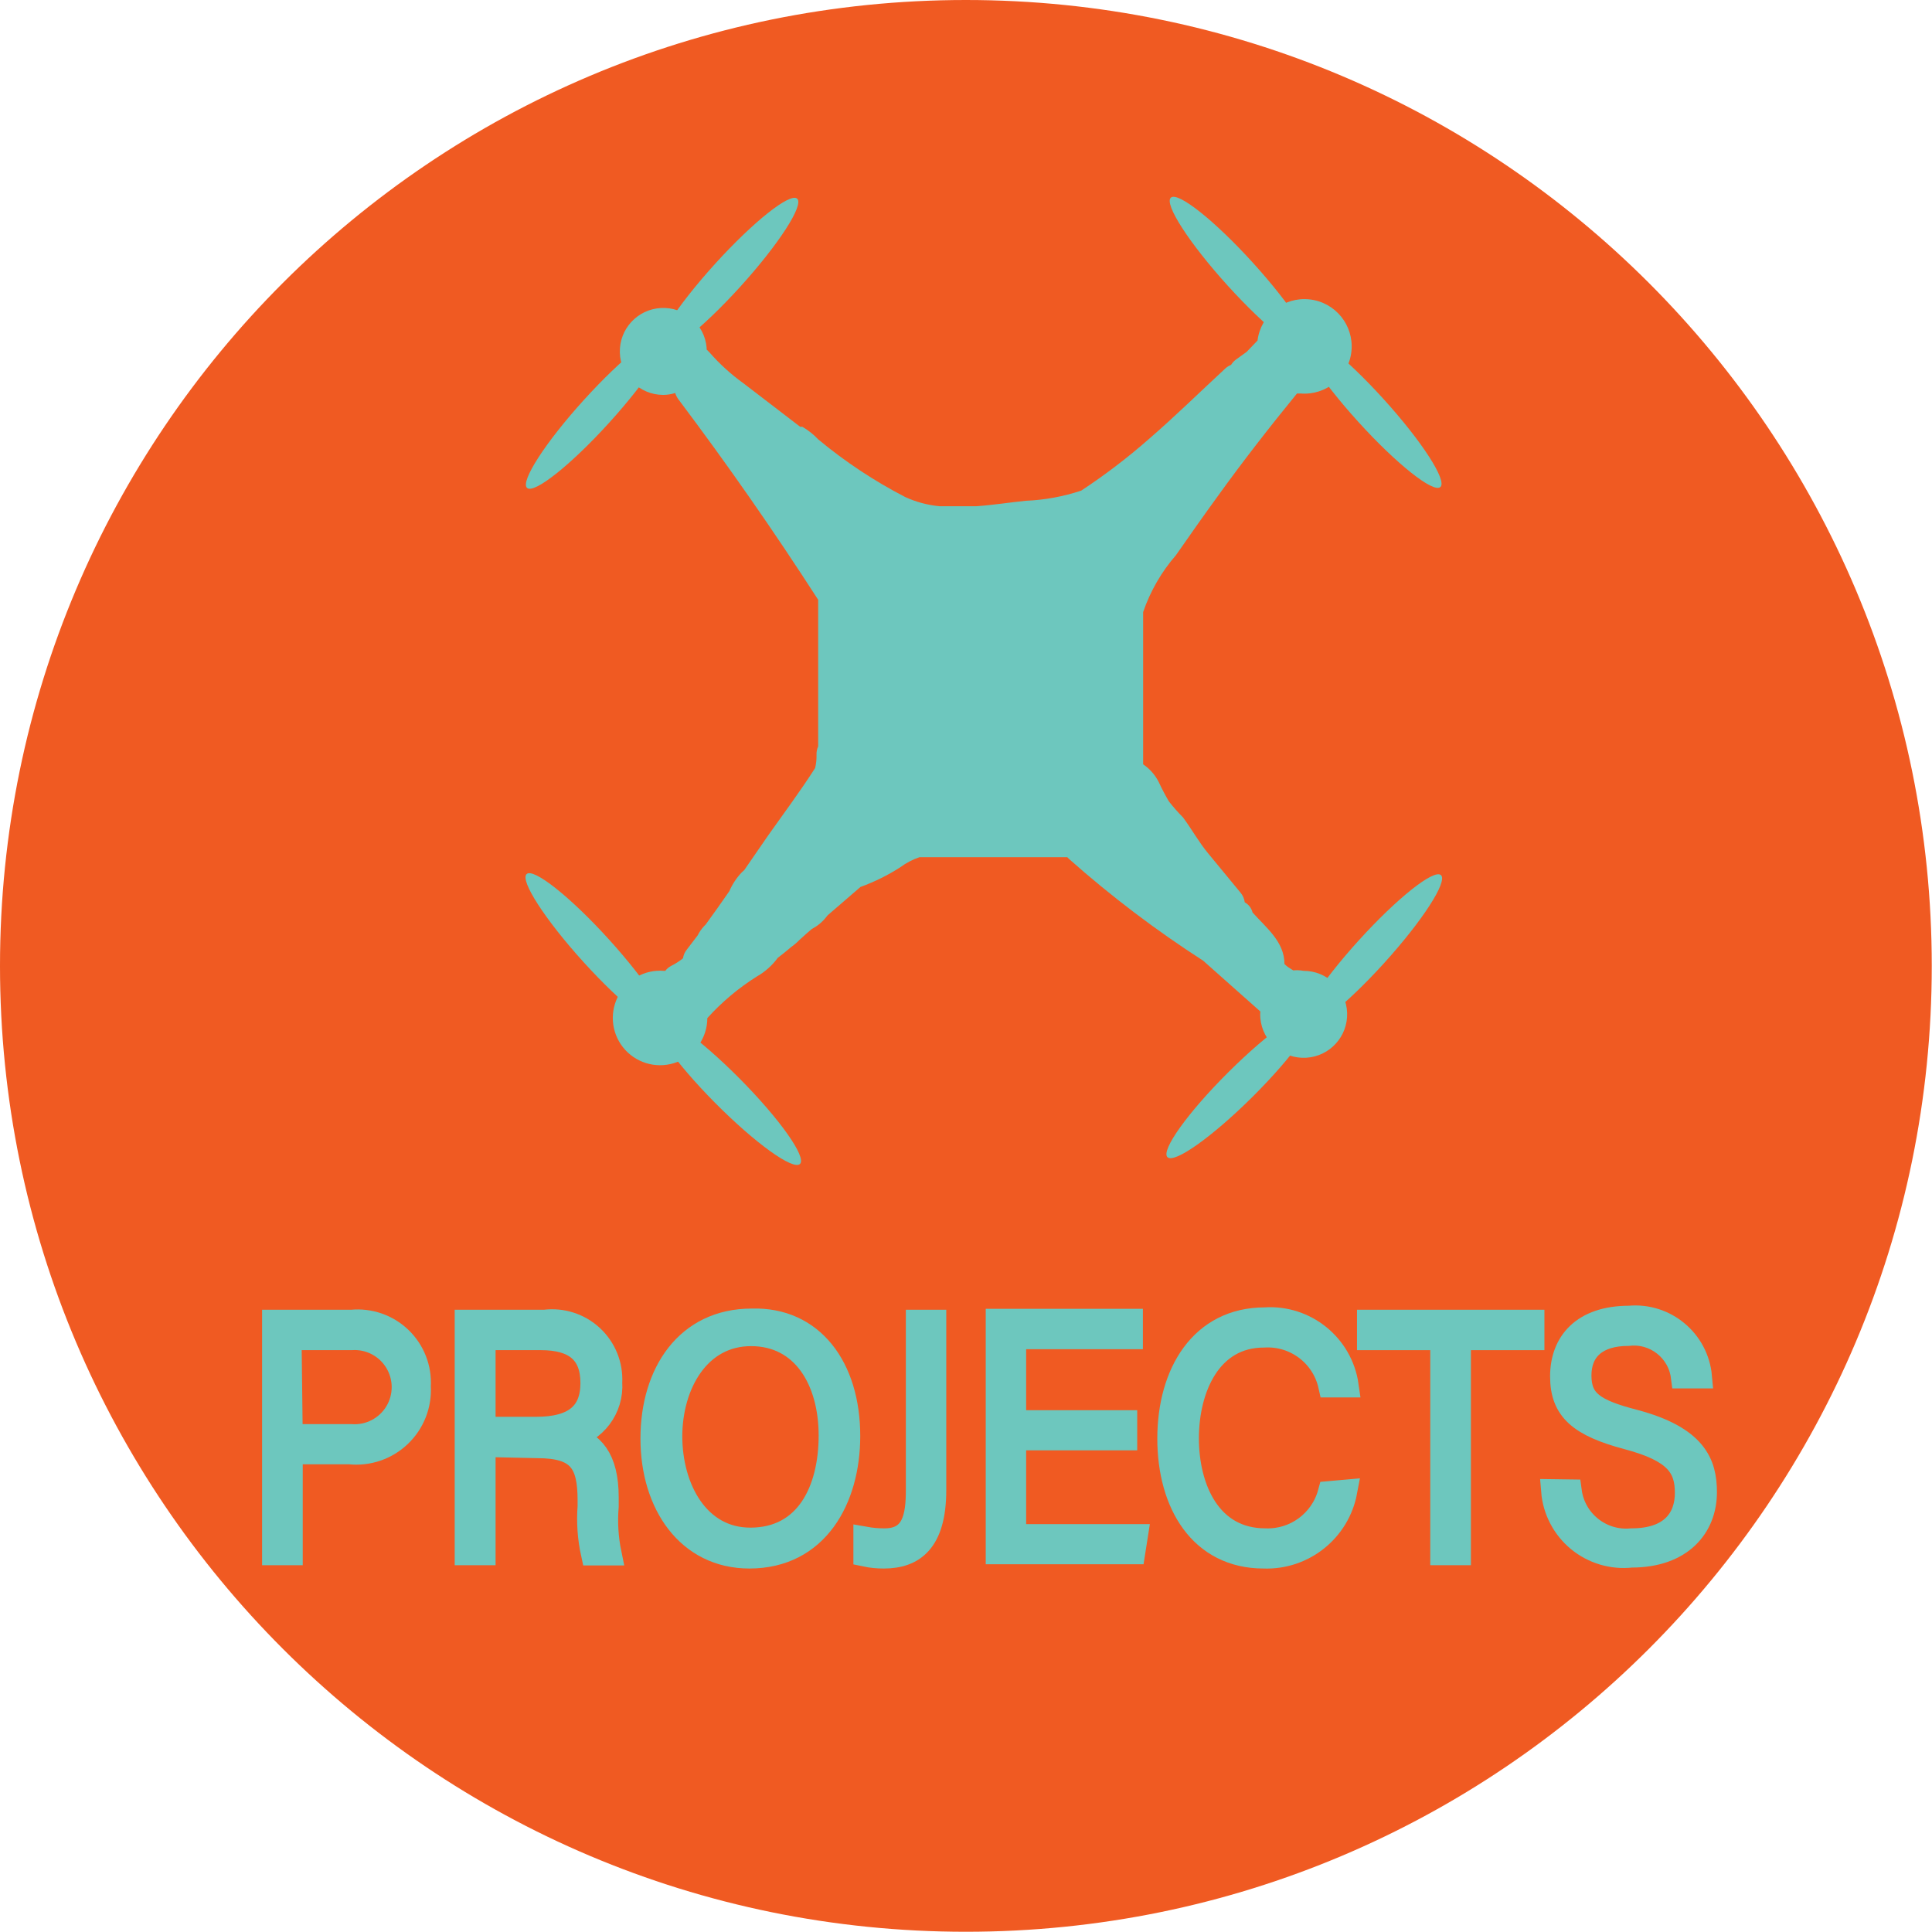
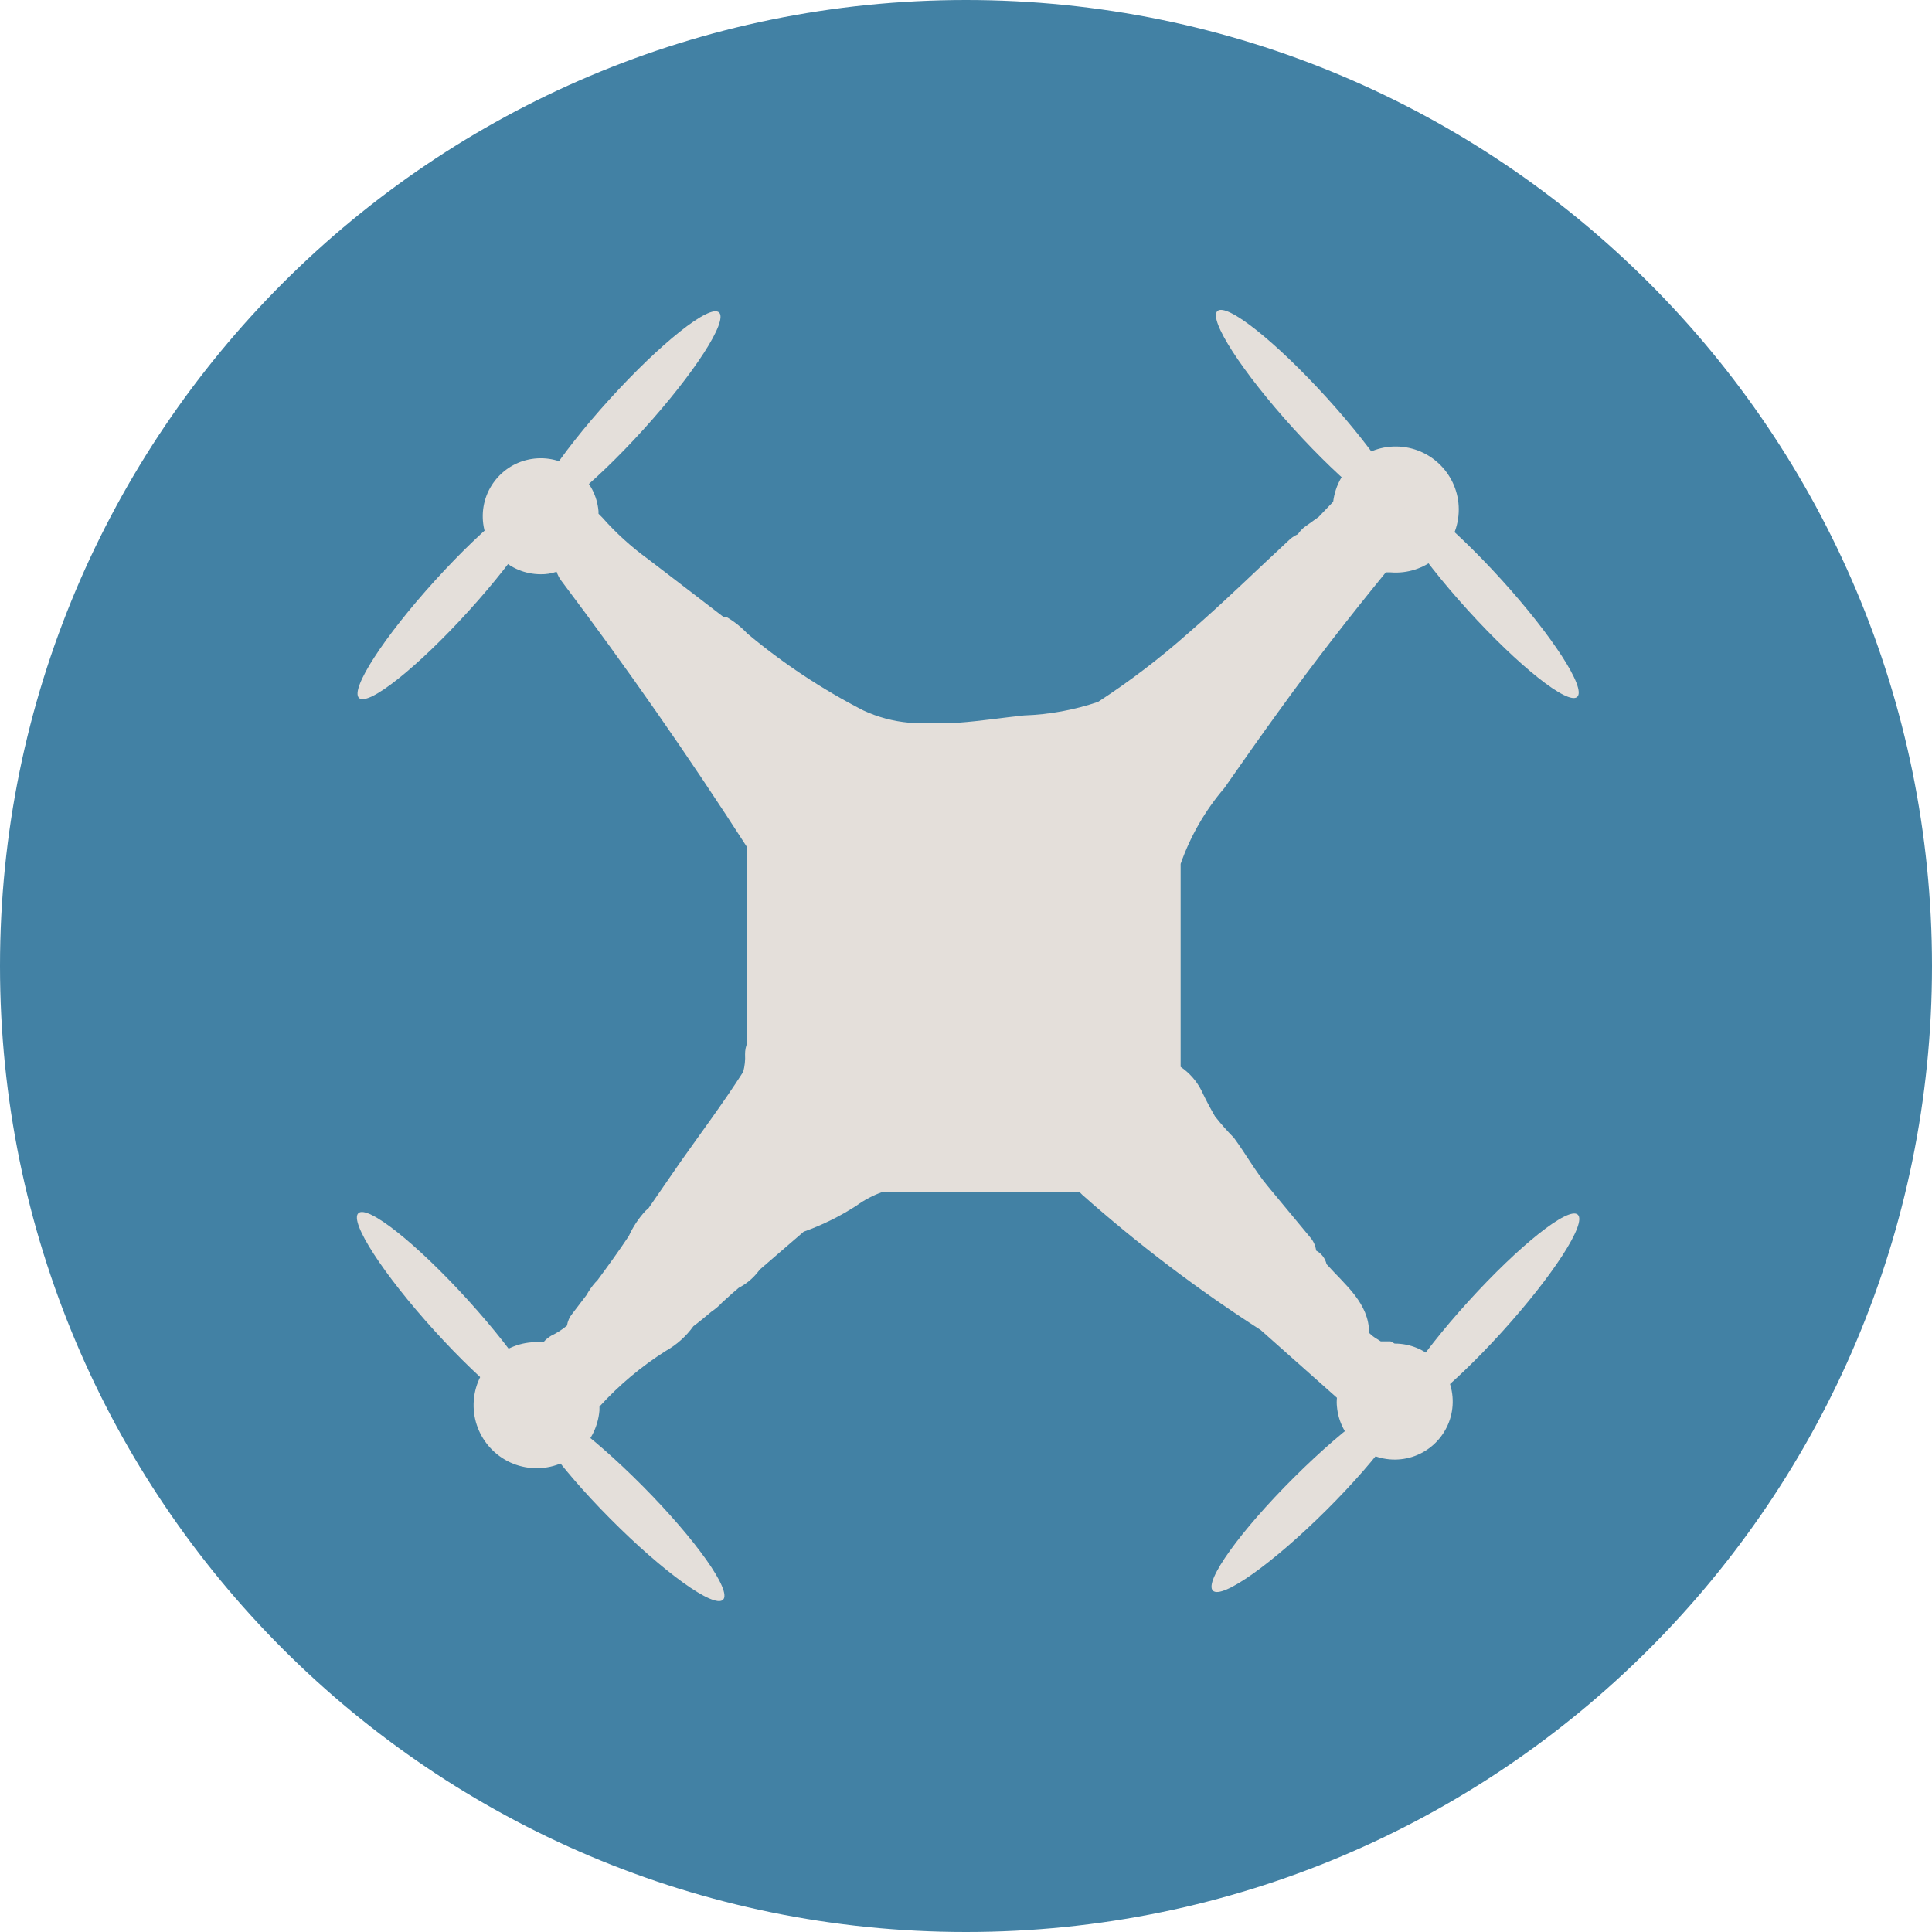
- <svg xmlns="http://www.w3.org/2000/svg" id="Timeline" viewBox="0 0 81.75 81.75">
+ <svg xmlns="http://www.w3.org/2000/svg" id="Layer_1" data-name="Layer 1" viewBox="0 0 61.3 61.3">
  <defs>
-     <style>.cls-1{fill:#f05a22;}.cls-2,.cls-3{fill:#6dc7be;}.cls-2{stroke:#6dc7be;stroke-miterlimit:10;}</style>
+     <style>.cls-1{fill:#4281a4;}.cls-2{fill:#6dc7be;}.cls-3{fill:#e4dfda;}</style>
  </defs>
-   <circle class="cls-1" cx="40.87" cy="40.87" r="40.87" />
-   <path class="cls-2" d="M666.22,399.05h3.29a2.6,2.6,0,0,1,2.85,2.74,2.66,2.66,0,0,1-2.94,2.8h-2.48v4.27h-.72Zm.72,4.84h2.55a2.07,2.07,0,1,0,0-4.13h-2.6Z" transform="translate(-654.63 -343.13)" />
-   <path class="cls-2" d="M675.1,404.28v4.58h-.73v-9.81h3.31a2.47,2.47,0,0,1,2.78,2.58,2.2,2.2,0,0,1-1.73,2.3c.95.24,1.58.9,1.58,2.56v.38a7,7,0,0,0,.12,2h-.72a6.91,6.91,0,0,1-.14-2v-.26c0-1.61-.44-2.28-2.21-2.28Zm0-.7h2.22c1.62,0,2.37-.64,2.37-1.93s-.73-1.89-2.17-1.89H675.1Z" transform="translate(-654.63 -343.13)" />
-   <path class="cls-2" d="M690.53,403.89c0,2.67-1.34,5.11-4.19,5.11-2.59,0-4.11-2.23-4.11-5s1.47-5,4.21-5C689,398.92,690.53,401,690.53,403.89Zm-7.53,0c0,2.25,1.17,4.38,3.38,4.38,2.39,0,3.39-2.07,3.39-4.4s-1.14-4.28-3.36-4.28S683,401.7,683,403.92Z" transform="translate(-654.63 -343.13)" />
-   <path class="cls-2" d="M694.17,406.18c0,2.19-.91,2.82-2.14,2.82a3.69,3.69,0,0,1-.79-.08v-.69a4.55,4.55,0,0,0,.82.07c1.24,0,1.4-1,1.4-2.13v-7.12h.71Z" transform="translate(-654.63 -343.13)" />
-   <path class="cls-2" d="M702.25,404h-4.7v4.12h5.15l-.11.7h-5.75v-9.81h5.65v.71h-4.94v3.58h4.7Z" transform="translate(-654.63 -343.13)" />
-   <path class="cls-2" d="M711.56,406.24A3.39,3.39,0,0,1,708.1,409c-2.65,0-4-2.24-4-5s1.37-5.05,4.05-5.05a3.28,3.28,0,0,1,3.47,2.81h-.71a2.7,2.7,0,0,0-2.8-2.11c-2.29,0-3.25,2.22-3.25,4.34s.95,4.31,3.31,4.31a2.71,2.71,0,0,0,2.72-2Z" transform="translate(-654.63 -343.13)" />
-   <path class="cls-2" d="M715.65,399.76h-3.1v-.71h6.93v.71h-3.11v9.1h-.72Z" transform="translate(-654.63 -343.13)" />
-   <path class="cls-2" d="M721.06,406.23a2.4,2.4,0,0,0,2.61,2.07c1.68,0,2.33-.9,2.33-2s-.46-1.79-2.49-2.33-2.79-1.19-2.79-2.6.88-2.49,2.85-2.49a2.76,2.76,0,0,1,3,2.5h-.74a2.08,2.08,0,0,0-2.3-1.8c-1.33,0-2.06.65-2.06,1.75s.61,1.5,2.31,1.94c2.59.69,3,1.8,3,3,0,1.45-1,2.69-3.12,2.69a3,3,0,0,1-3.32-2.74Z" transform="translate(-654.63 -343.13)" />
-   <ellipse class="cls-3" cx="42.91" cy="31.16" rx="1.83" ry="2.01" />
-   <path class="cls-3" d="M709.66,384.19a1.55,1.55,0,0,0-.31,0l-.11-.07a1.21,1.21,0,0,1-.26-.2c0-.94-.76-1.52-1.35-2.18a.68.68,0,0,0-.33-.43.79.79,0,0,0-.18-.41l-1.36-1.65c-.4-.48-.68-1-1.07-1.53a7.68,7.68,0,0,1-.6-.68,9.16,9.16,0,0,1-.43-.82,2,2,0,0,0-.66-.75v-6.44a7.26,7.26,0,0,1,1.39-2.41c.58-.83,1.16-1.66,1.75-2.47,1.08-1.5,2.21-2.95,3.37-4.37h.15a2,2,0,1,0-1.82-2.24l-.46.48-.46.33a.83.83,0,0,0-.2.22.79.79,0,0,0-.23.14c-1.08,1-2.15,2.05-3.25,3a26,26,0,0,1-2.86,2.18,8.55,8.55,0,0,1-2.35.43c-.68.07-1.38.18-2.08.23h-1.57a4.47,4.47,0,0,1-1.45-.39,20.43,20.43,0,0,1-3.68-2.44,2.9,2.9,0,0,0-.67-.53l-.09,0-1.89-1.45-.51-.39,0,0,0,0a8.49,8.49,0,0,1-1.44-1.31l-.12-.12s0-.05,0-.08a1.84,1.84,0,1,0-1.84,2,1.7,1.7,0,0,0,.51-.08.91.91,0,0,0,.13.26q3.11,4.13,5.92,8.49v6.2a.8.8,0,0,0-.07.36,2.09,2.09,0,0,1-.06.56c-.64,1-1.33,1.92-2,2.87l-1,1.45-.1.09a2.72,2.72,0,0,0-.53.8q-.49.71-1,1.41l-.06.06a1.68,1.68,0,0,0-.28.4l-.45.59a.76.76,0,0,0-.17.38,2.84,2.84,0,0,1-.5.32.75.75,0,0,0-.25.21h-.06a2,2,0,1,0,1.84,2,9.92,9.92,0,0,1,2.11-1.77,2.83,2.83,0,0,0,.87-.78c.2-.15.38-.3.57-.46a2.52,2.52,0,0,0,.35-.3l.31-.28.21-.18a1.89,1.89,0,0,0,.59-.48l.08-.1,1.39-1.2a8.46,8.46,0,0,0,1.68-.83,2.94,2.94,0,0,1,.82-.43h6.25l.09.09a46.54,46.54,0,0,0,5.66,4.29l2.42,2.15a1.27,1.27,0,0,0,0,.28,1.84,1.84,0,1,0,1.83-2Z" transform="translate(-654.63 -343.13)" />
-   <ellipse class="cls-3" cx="679.86" cy="360.51" rx="4.38" ry="0.72" transform="translate(-698.59 278.63) rotate(-47.78)" />
-   <ellipse class="cls-3" cx="685.41" cy="354.75" rx="4.38" ry="0.72" transform="translate(-692.51 280.86) rotate(-47.78)" />
-   <ellipse class="cls-3" cx="712.64" cy="360.51" rx="0.72" ry="4.38" transform="translate(-712.01 229.26) rotate(-42.22)" />
-   <ellipse class="cls-3" cx="707.12" cy="354.75" rx="0.72" ry="4.38" transform="translate(-709.57 224.06) rotate(-42.22)" />
-   <ellipse class="cls-3" cx="679.86" cy="383.38" rx="0.72" ry="4.38" transform="translate(-735.88 213.16) rotate(-42.22)" />
-   <ellipse class="cls-3" cx="685.41" cy="389.31" rx="0.73" ry="4.36" transform="translate(-729.96 252.61) rotate(-44.78)" />
-   <ellipse class="cls-3" cx="707.12" cy="389.04" rx="4.36" ry="0.73" transform="translate(-723.16 268.91) rotate(-44.86)" />
-   <ellipse class="cls-3" cx="712.64" cy="383.38" rx="4.38" ry="0.72" transform="translate(-704.77 310.41) rotate(-47.78)" />
+   <circle class="cls-1" cx="30.65" cy="30.65" r="30.65" />
+   <ellipse class="cls-2" cx="32" cy="32.66" rx="1.83" ry="2.01" />
+   <path class="cls-3" d="M653.58,523.93h-.31l-.11-.07a1.21,1.21,0,0,1-.26-.2c0-.94-.76-1.52-1.35-2.18a.65.65,0,0,0-.33-.43.8.8,0,0,0-.18-.41L649.68,519c-.4-.48-.68-1-1.07-1.53a7.87,7.87,0,0,1-.6-.68c-.15-.26-.3-.54-.43-.82a2,2,0,0,0-.66-.75v-6.44a7.55,7.55,0,0,1,1.39-2.41c.58-.83,1.16-1.66,1.75-2.47,1.08-1.5,2.21-2.95,3.37-4.37h.15a2,2,0,1,0-1.82-2.24l-.46.48-.46.33a1,1,0,0,0-.2.22,1.09,1.09,0,0,0-.23.14c-1.08,1-2.15,2.05-3.25,3a24.25,24.25,0,0,1-2.86,2.18,8.19,8.19,0,0,1-2.35.43c-.68.07-1.38.18-2.08.23H638.3a4.34,4.34,0,0,1-1.45-.39,19.92,19.92,0,0,1-3.68-2.44,2.9,2.9,0,0,0-.67-.53h-.09l-1.89-1.45-.51-.39h0a8.93,8.93,0,0,1-1.44-1.31l-.12-.12v-.08a1.84,1.84,0,1,0-1.84,2,1.44,1.44,0,0,0,.51-.08,1.05,1.05,0,0,0,.13.26q3.12,4.14,5.92,8.49v6.2a.92.92,0,0,0-.07.36,1.75,1.75,0,0,1-.06.56c-.64,1-1.33,1.92-2,2.87l-1,1.45-.1.09a3,3,0,0,0-.53.8c-.32.48-.66.95-1,1.41l-.06.06a2.21,2.21,0,0,0-.28.4l-.45.59a.77.77,0,0,0-.17.38,2.37,2.37,0,0,1-.5.32,1,1,0,0,0-.25.21h-.06a2,2,0,1,0,1.84,2.16V526a10.23,10.23,0,0,1,2.11-1.77,2.71,2.71,0,0,0,.87-.78c.2-.15.38-.3.57-.46a2,2,0,0,0,.35-.3l.31-.28.21-.18a1.84,1.84,0,0,0,.59-.48l.08-.1,1.39-1.2a8,8,0,0,0,1.68-.83,3.21,3.21,0,0,1,.82-.43h6.25l.09.09a46,46,0,0,0,5.66,4.29l2.42,2.15a1.31,1.31,0,0,0,0,.28,1.84,1.84,0,1,0,1.83-2Z" transform="translate(-609.46 -481.37)" />
+   <ellipse class="cls-3" cx="623.8" cy="500.27" rx="4.38" ry="0.72" transform="translate(-775.33 144.7) rotate(-47.78)" />
+   <ellipse class="cls-3" cx="629.34" cy="494.52" rx="4.38" ry="0.72" transform="translate(-769.26 146.92) rotate(-47.78)" />
+   <ellipse class="cls-3" cx="656.56" cy="500.24" rx="0.72" ry="4.38" transform="translate(-775.28 89.6) rotate(-42.22)" />
+   <ellipse class="cls-3" cx="651.04" cy="494.48" rx="0.72" ry="4.38" transform="translate(-772.85 84.4) rotate(-42.22)" />
+   <ellipse class="cls-3" cx="623.78" cy="523.1" rx="0.72" ry="4.38" transform="translate(-799.15 73.51) rotate(-42.22)" />
+   <ellipse class="cls-3" cx="629.33" cy="529.03" rx="0.73" ry="4.36" transform="translate(-799.48 115.44) rotate(-44.78)" />
+   <ellipse class="cls-3" cx="651.04" cy="528.76" rx="4.36" ry="0.73" transform="translate(-792.88 131.82) rotate(-44.86)" />
+   <ellipse class="cls-3" cx="656.58" cy="523.15" rx="4.38" ry="0.72" transform="translate(-781.52 176.48) rotate(-47.78)" />
</svg>
